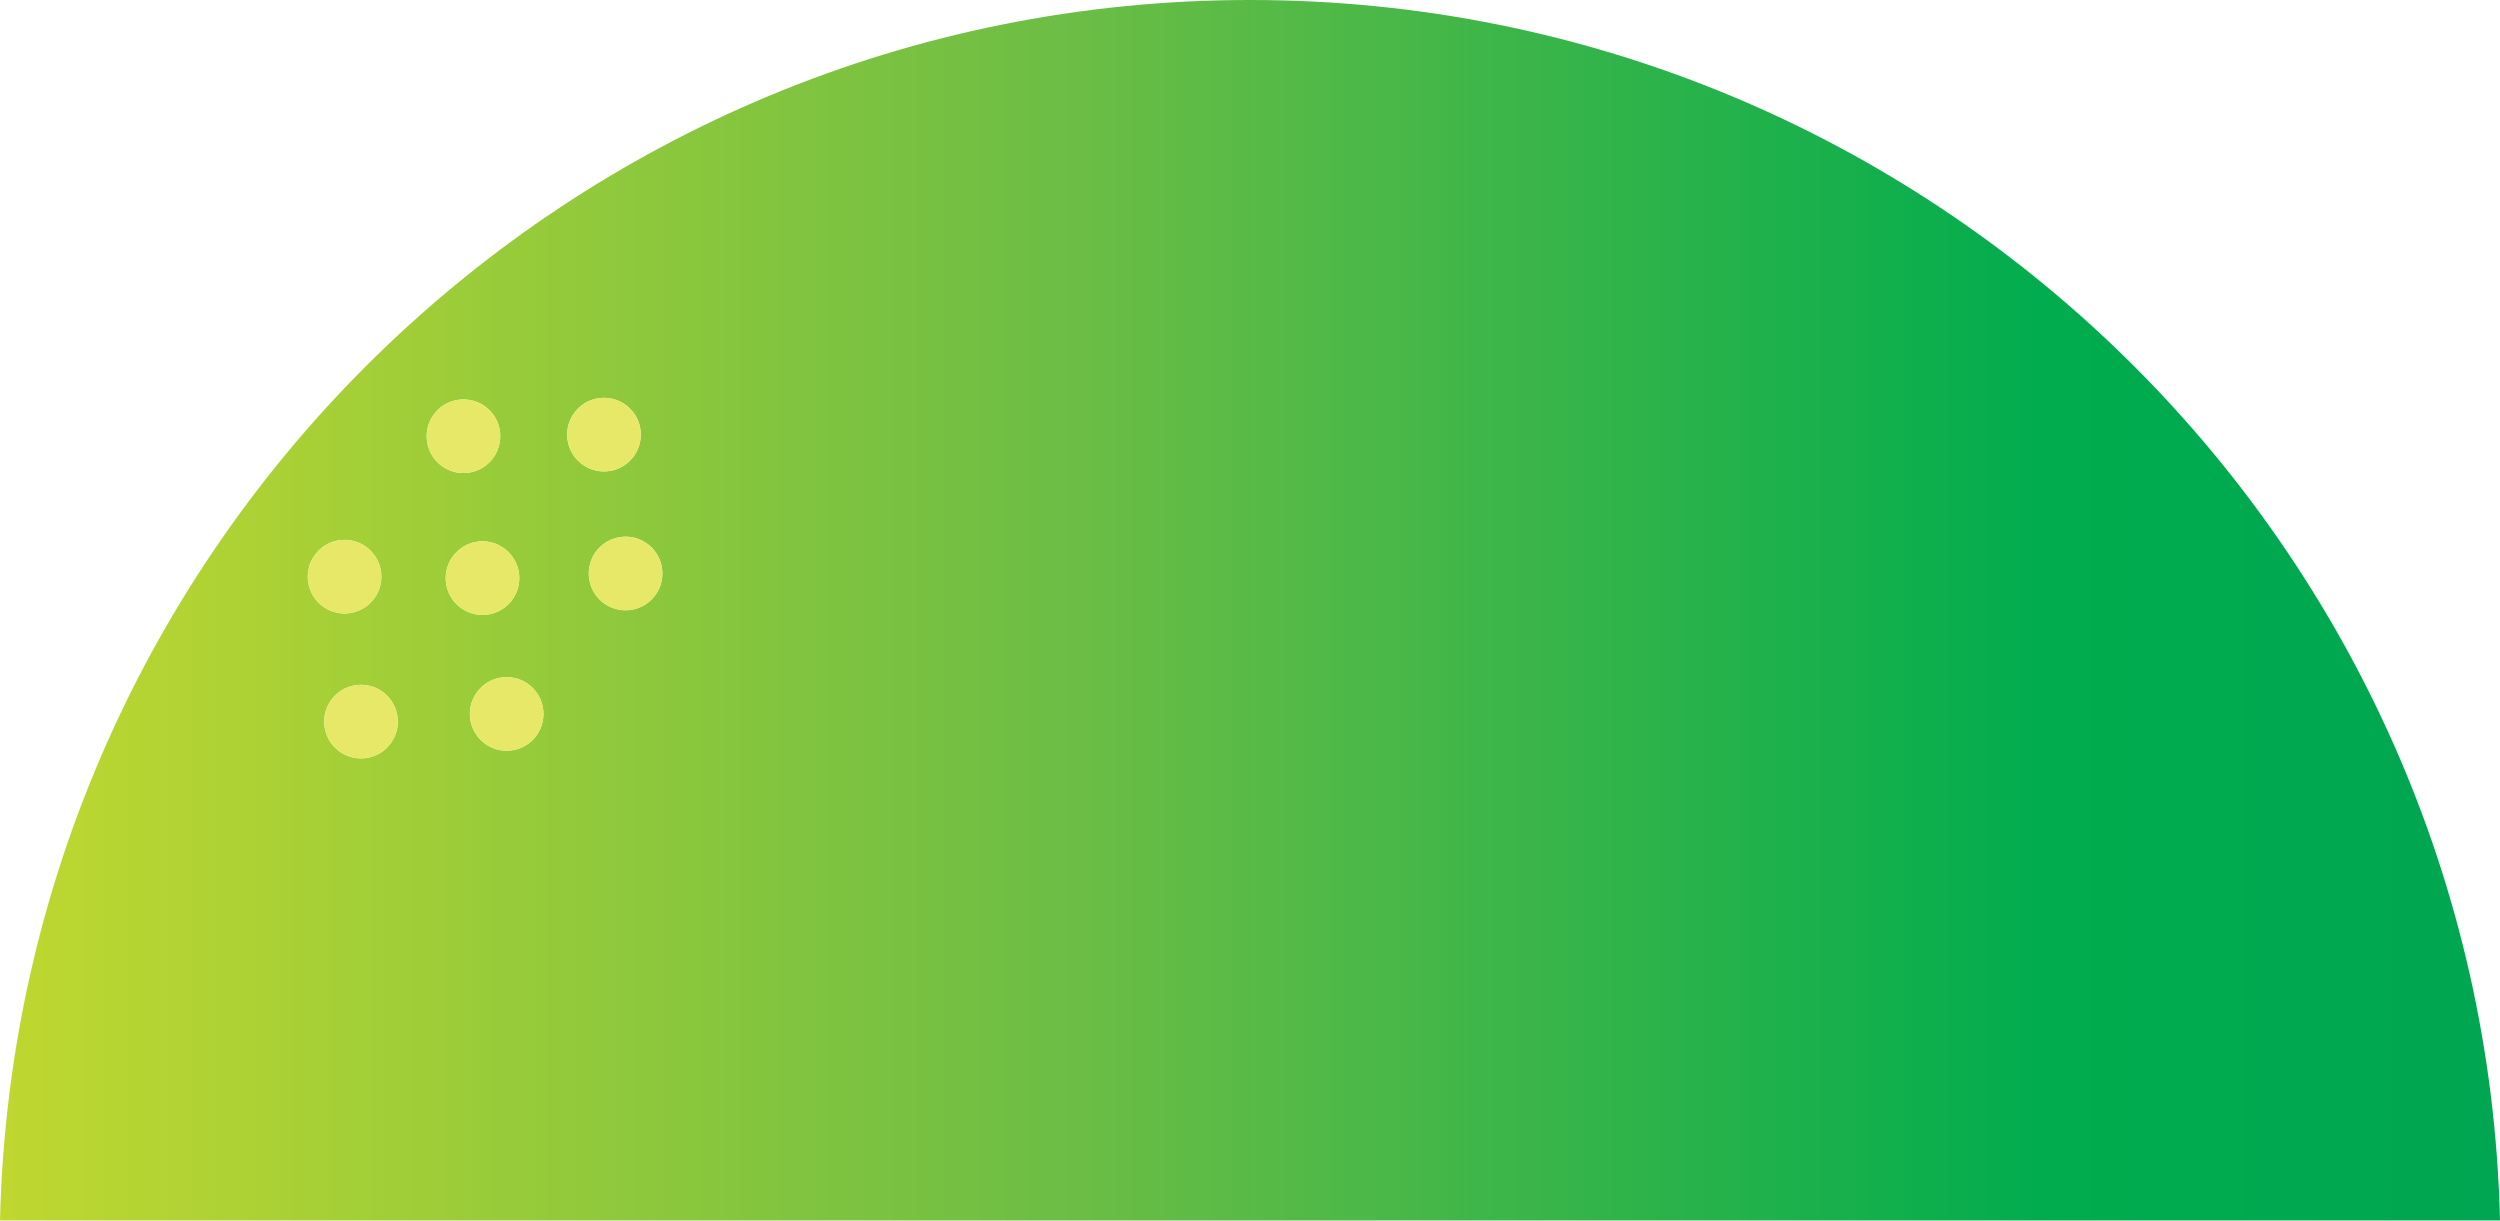
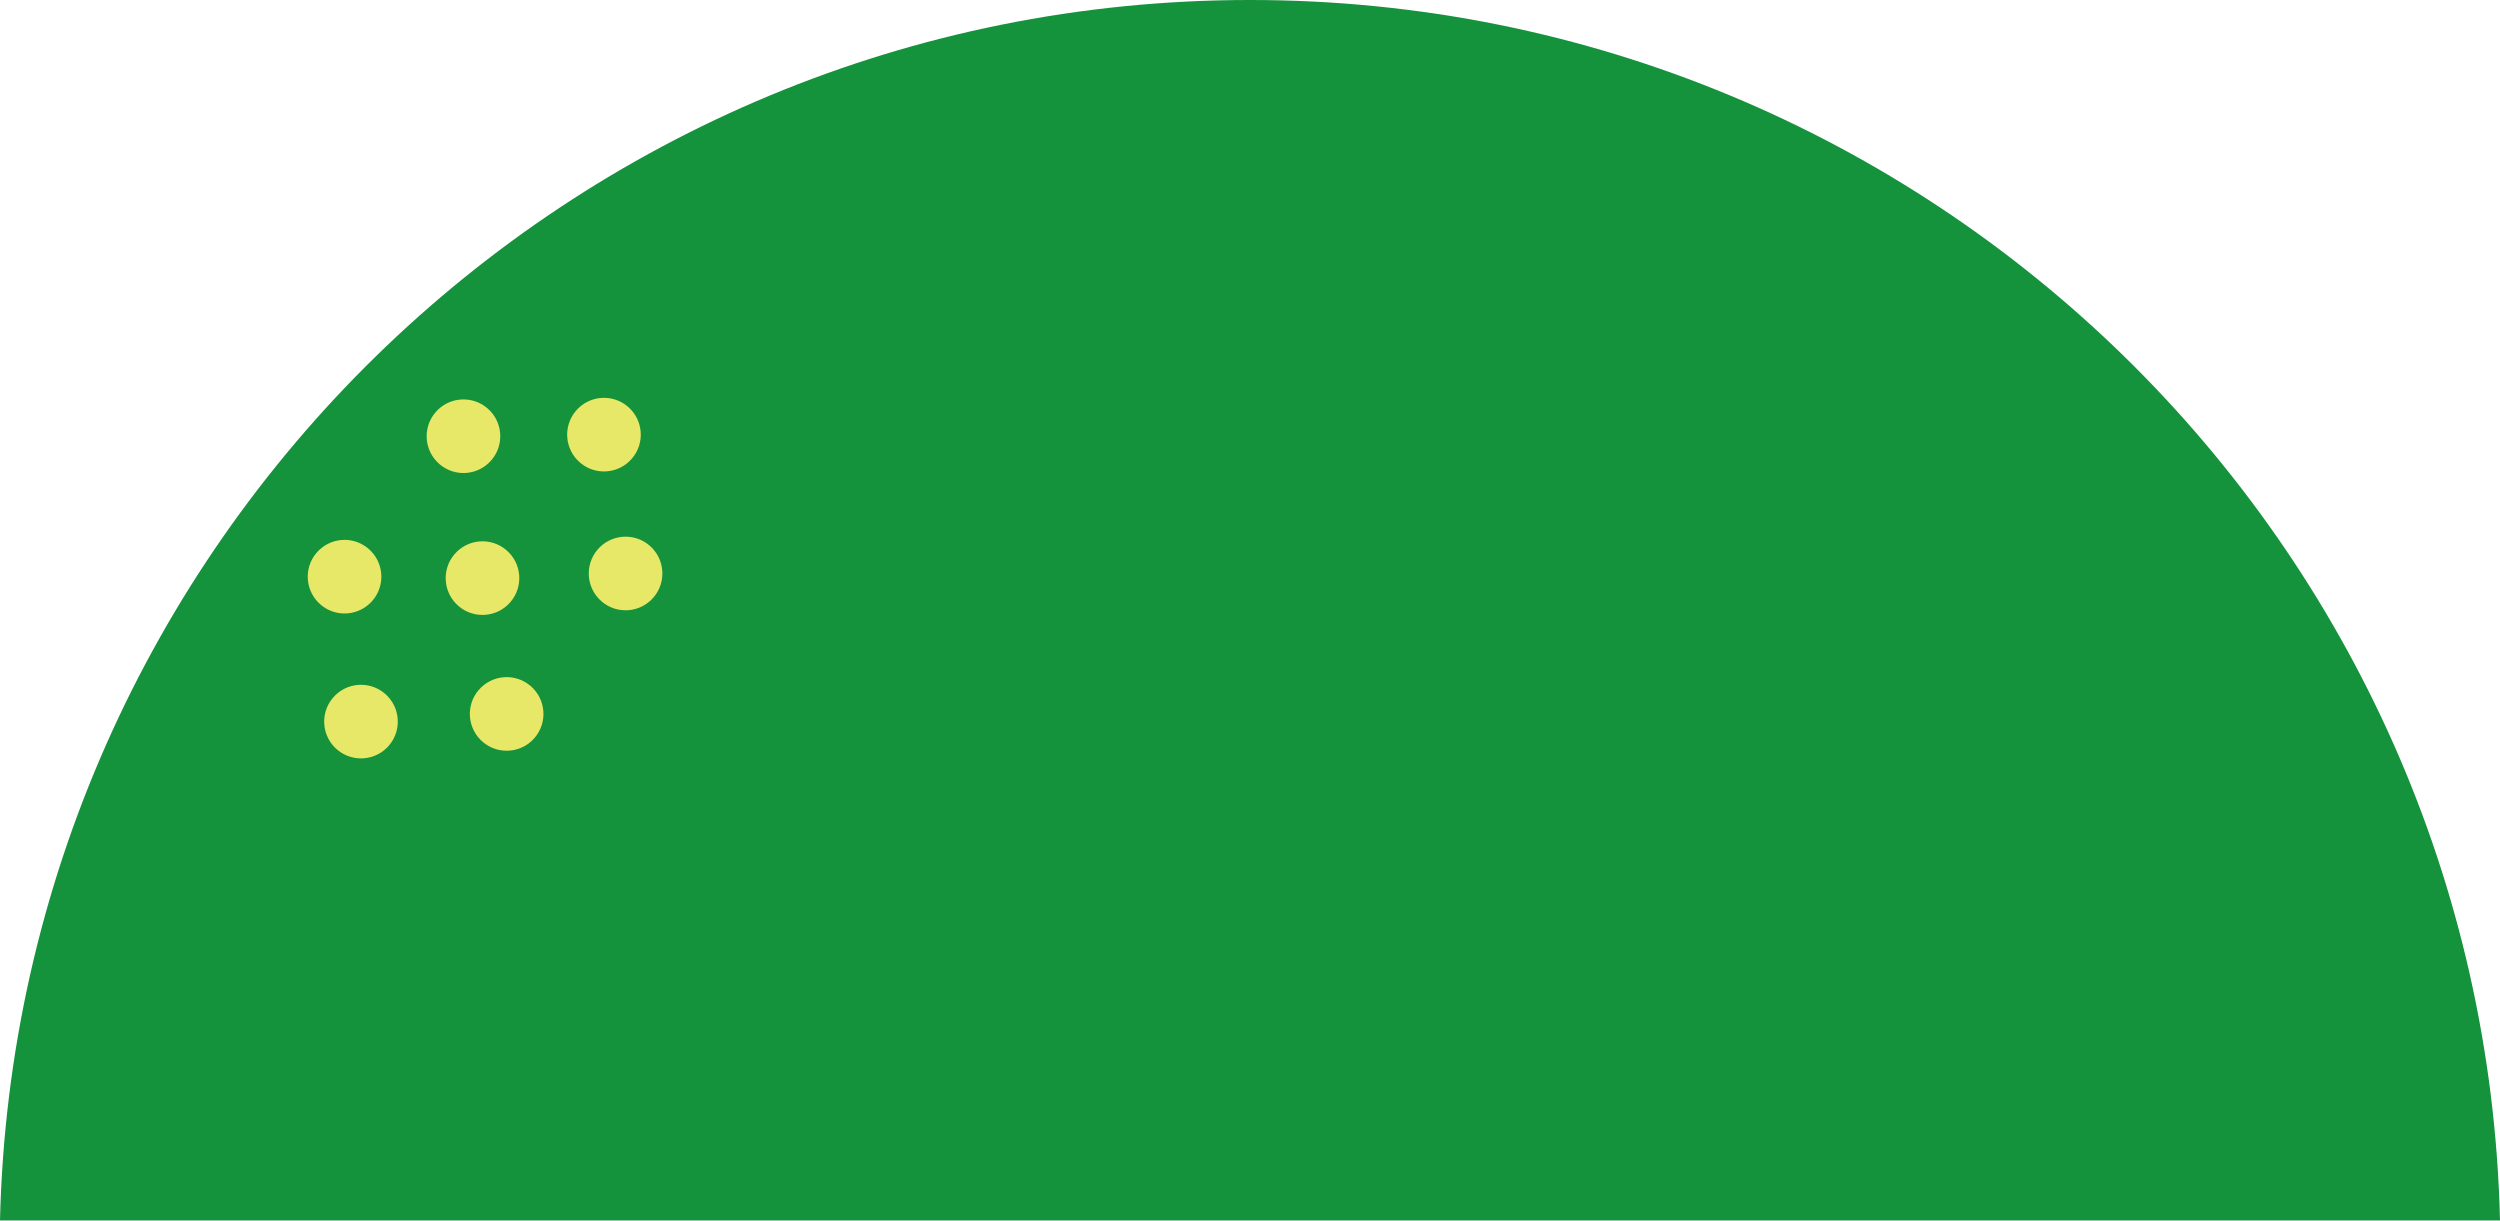
- <svg xmlns="http://www.w3.org/2000/svg" version="1.1" id="Layer_1" x="0px" y="0px" width="208.937px" height="102px" viewBox="0 0 208.937 102" enable-background="new 0 0 208.937 102" xml:space="preserve">
+ <svg xmlns="http://www.w3.org/2000/svg" version="1.0" id="Layer_1" x="0px" y="0px" width="208.936px" height="102px" viewBox="0 0 208.936 102" enable-background="new 0 0 208.936 102" xml:space="preserve">
  <g>
-     <linearGradient id="SVGID_1_" gradientUnits="userSpaceOnUse" x1="-851.848" y1="593.962" x2="-850.848" y2="593.962" gradientTransform="matrix(208.9368 0 0 -208.9368 177982.359 124151.586)">
-       <stop offset="0" style="stop-color:#C1D82F" />
-       <stop offset="0.439" style="stop-color:#6ABD45" />
-       <stop offset="0.822" style="stop-color:#00AC4E" />
-       <stop offset="1" style="stop-color:#00A651" />
-     </linearGradient>
-     <path fill="url(#SVGID_1_)" d="M104.469,0C47.591,0,1.329,45.441,0,102h208.937C207.609,45.441,161.347,0,104.469,0z    M26.449,46.208c1.098-1.297,3.039-1.458,4.335-0.36c1.296,1.099,1.458,3.039,0.36,4.335c-1.098,1.298-3.039,1.458-4.335,0.36   C25.512,49.445,25.351,47.504,26.449,46.208z M32.519,62.295c-1.098,1.297-3.039,1.458-4.335,0.36   c-1.297-1.099-1.458-3.039-0.36-4.335c1.098-1.297,3.039-1.458,4.335-0.36S33.617,60.999,32.519,62.295z M36.387,34.471   c1.098-1.297,3.039-1.458,4.335-0.36c1.296,1.098,1.458,3.039,0.36,4.335c-1.098,1.297-3.039,1.458-4.335,0.36   C35.45,37.707,35.29,35.767,36.387,34.471z M37.978,46.328c1.098-1.297,3.039-1.457,4.335-0.359   c1.296,1.098,1.458,3.039,0.36,4.335c-1.098,1.297-3.039,1.458-4.335,0.36C37.041,49.565,36.879,47.625,37.978,46.328z    M44.692,61.654c-1.098,1.297-3.039,1.458-4.335,0.359c-1.297-1.098-1.458-3.039-0.36-4.335c1.098-1.297,3.039-1.458,4.335-0.359   C45.628,58.417,45.79,60.358,44.692,61.654z M48.13,34.337c1.098-1.297,3.039-1.458,4.335-0.359   c1.296,1.098,1.458,3.039,0.36,4.335c-1.098,1.297-3.039,1.458-4.335,0.359C47.193,37.574,47.032,35.633,48.13,34.337z    M54.63,49.916c-1.098,1.298-3.039,1.459-4.335,0.36c-1.297-1.098-1.458-3.039-0.36-4.335c1.098-1.297,3.039-1.458,4.335-0.36   C55.566,46.68,55.729,48.62,54.63,49.916z" />
-     <circle fill="#E7E867" cx="28.797" cy="48.195" r="3.076" />
-     <circle fill="#E7E867" cx="38.735" cy="36.458" r="3.076" />
-     <circle fill="#E7E867" cx="42.345" cy="59.667" r="3.076" />
-     <circle fill="#E7E867" cx="52.283" cy="47.929" r="3.076" />
-     <circle fill="#E7E867" cx="40.325" cy="48.316" r="3.076" />
-     <circle fill="#E7E867" cx="50.478" cy="36.325" r="3.076" />
-     <circle fill="#E7E867" cx="30.172" cy="60.308" r="3.076" />
+     <path fill="#14923C" d="M104.468,0C47.59,0,1.327,45.441,0,102h208.936C207.607,45.441,161.345,0,104.468,0z" />
+     <path fill="#E7E867" d="M30.783,45.848c1.296,1.099,1.458,3.039,0.36,4.335c-1.099,1.298-3.039,1.458-4.335,0.36   c-1.298-1.098-1.459-3.039-0.36-4.335C27.546,44.911,29.486,44.75,30.783,45.848" />
+     <path fill="#E7E867" d="M40.722,34.11c1.296,1.098,1.458,3.039,0.359,4.335c-1.098,1.297-3.039,1.458-4.335,0.36   c-1.297-1.099-1.458-3.039-0.359-4.335C37.484,33.174,39.424,33.013,40.722,34.11" />
+     <path fill="#E7E867" d="M44.331,57.319c1.297,1.098,1.458,3.039,0.36,4.335c-1.099,1.297-3.039,1.458-4.335,0.359   c-1.298-1.098-1.458-3.039-0.36-4.335C41.094,56.382,43.034,56.221,44.331,57.319" />
+     <path fill="#E7E867" d="M54.27,45.581c1.297,1.099,1.458,3.039,0.359,4.335c-1.098,1.298-3.039,1.459-4.335,0.36   c-1.297-1.098-1.458-3.039-0.359-4.335C51.032,44.645,52.973,44.483,54.27,45.581" />
+     <path fill="#E7E867" d="M42.312,45.969c1.297,1.098,1.458,3.039,0.359,4.335c-1.098,1.297-3.039,1.458-4.335,0.36   c-1.297-1.099-1.458-3.039-0.359-4.336C39.074,45.031,41.014,44.871,42.312,45.969" />
+     <path fill="#E7E867" d="M52.465,33.978c1.297,1.098,1.457,3.039,0.359,4.335c-1.098,1.297-3.039,1.458-4.335,0.359   c-1.297-1.098-1.458-3.039-0.36-4.335C49.228,33.04,51.167,32.879,52.465,33.978" />
+     <path fill="#E7E867" d="M32.158,57.96c1.296,1.098,1.458,3.039,0.36,4.335c-1.099,1.297-3.039,1.458-4.335,0.36   c-1.298-1.099-1.459-3.039-0.36-4.335C28.921,57.023,30.861,56.862,32.158,57.96" />
  </g>
</svg>
